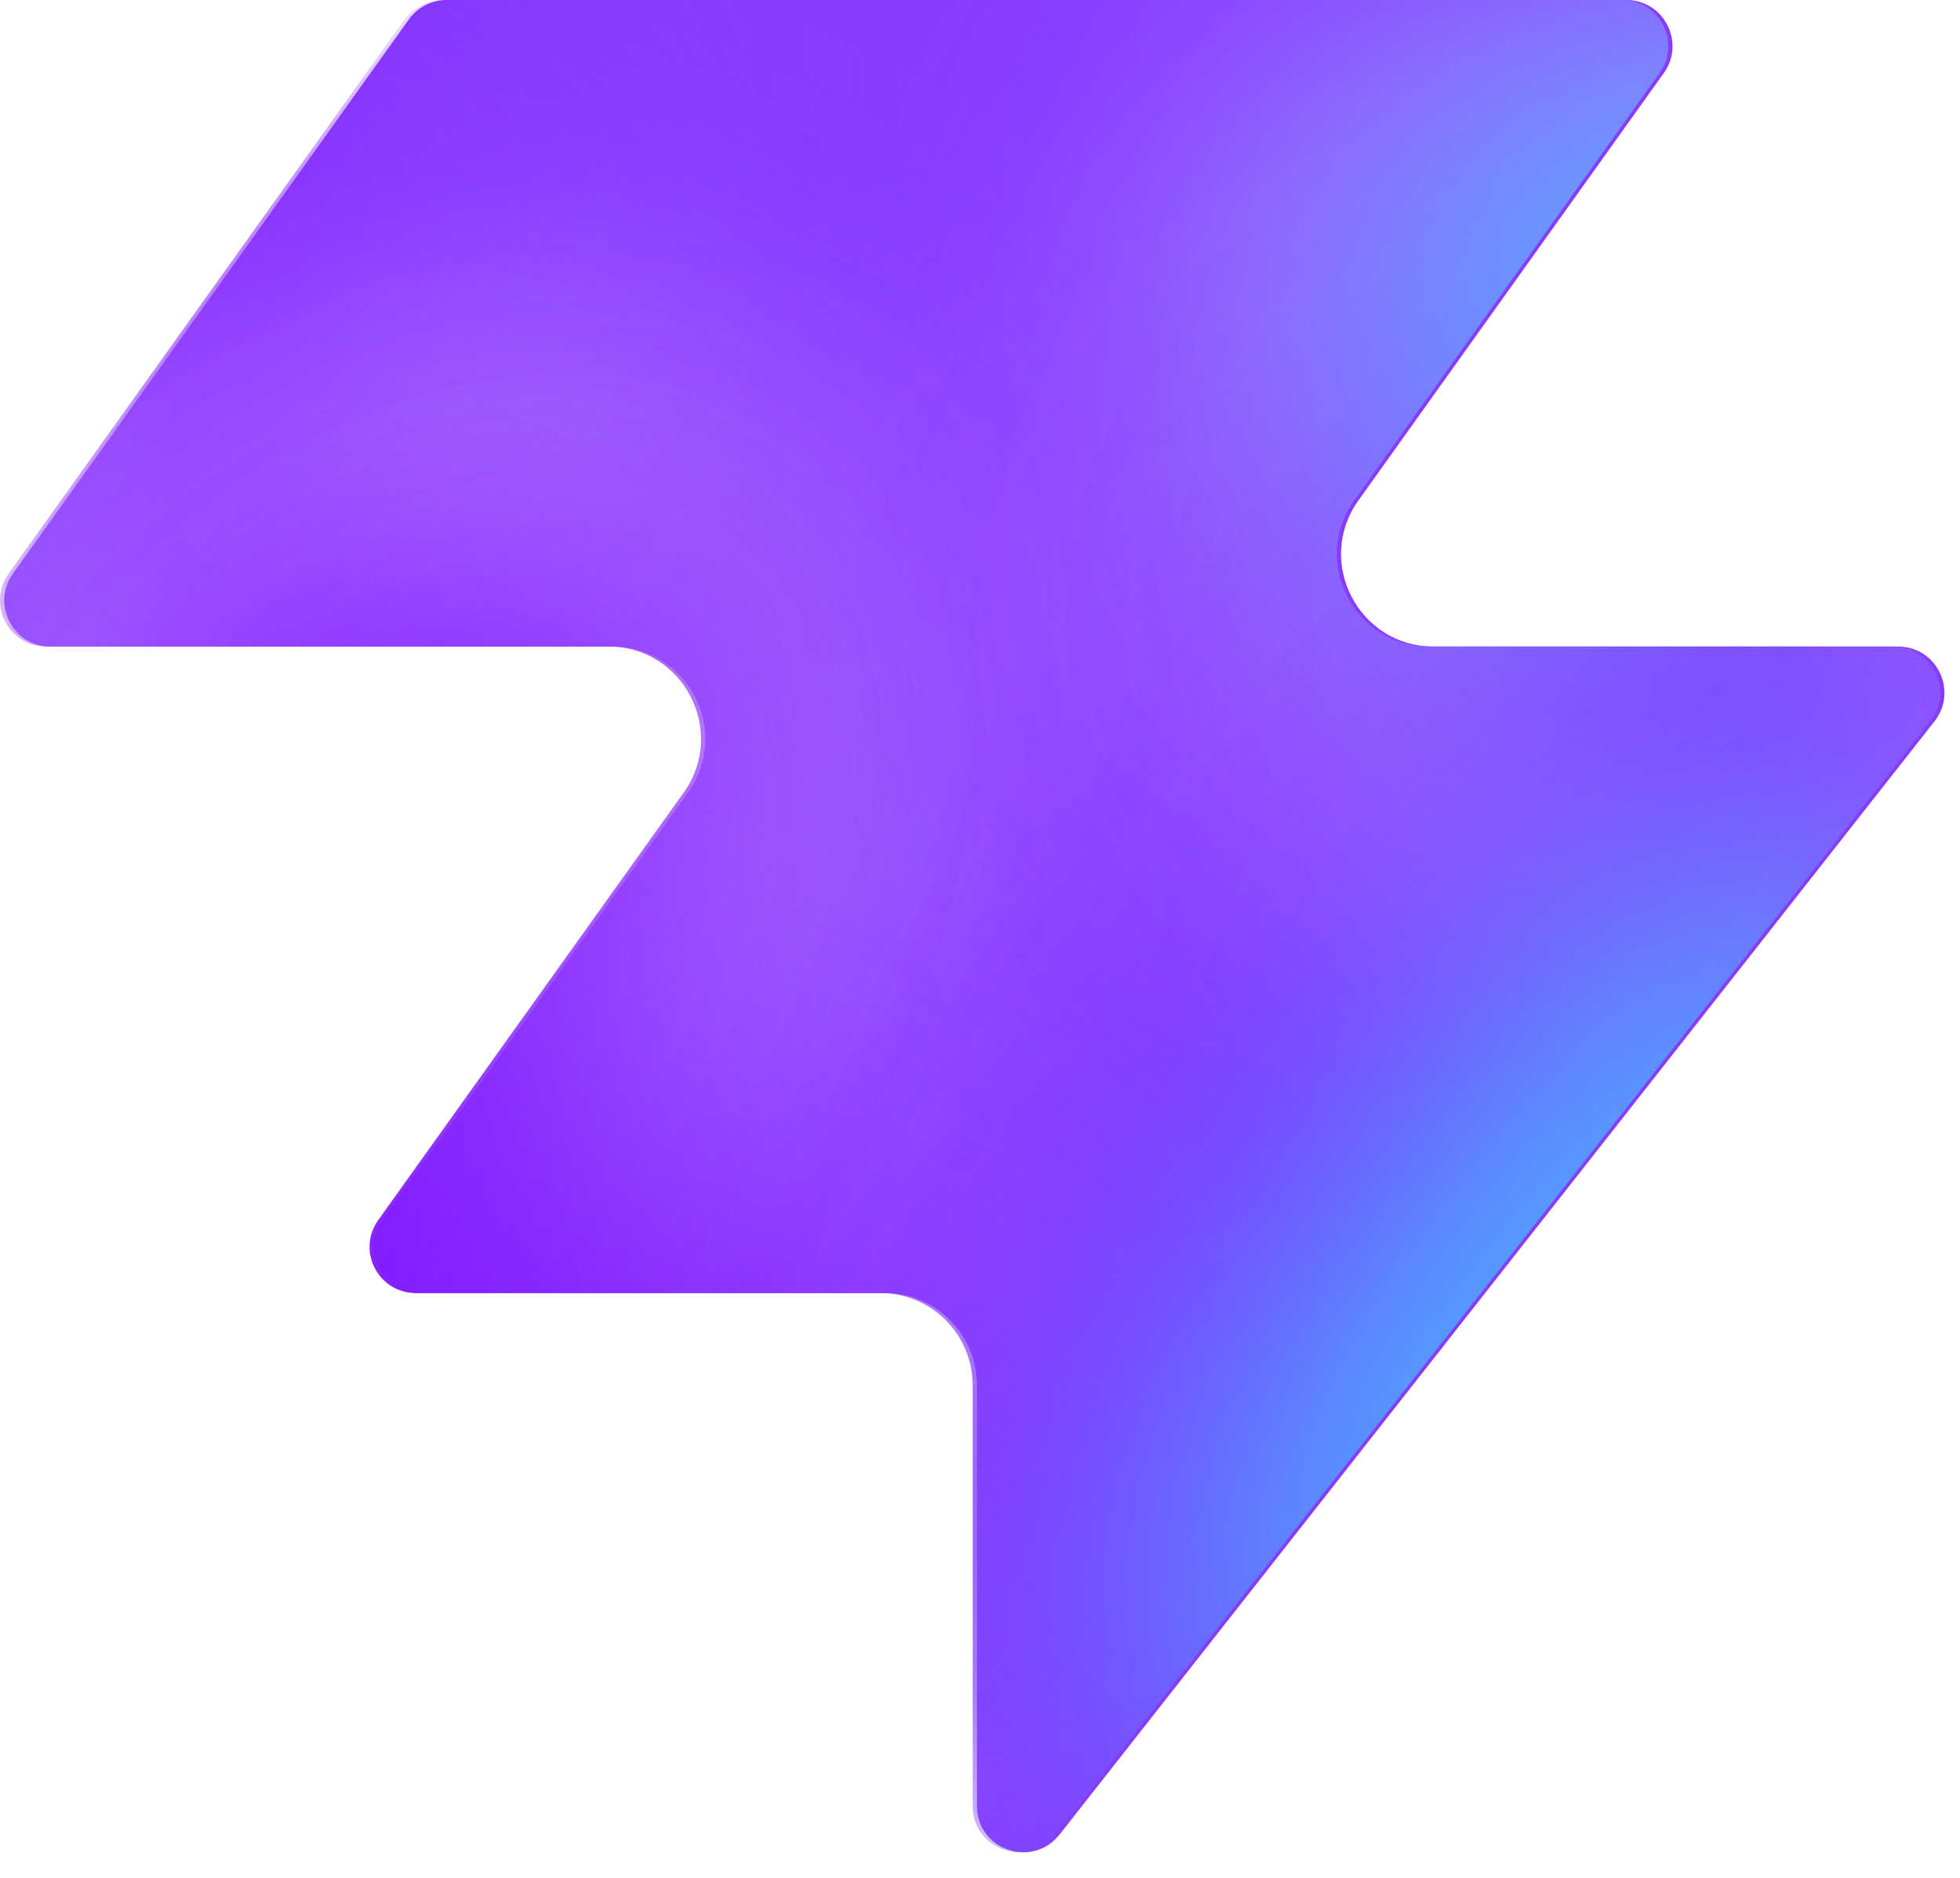
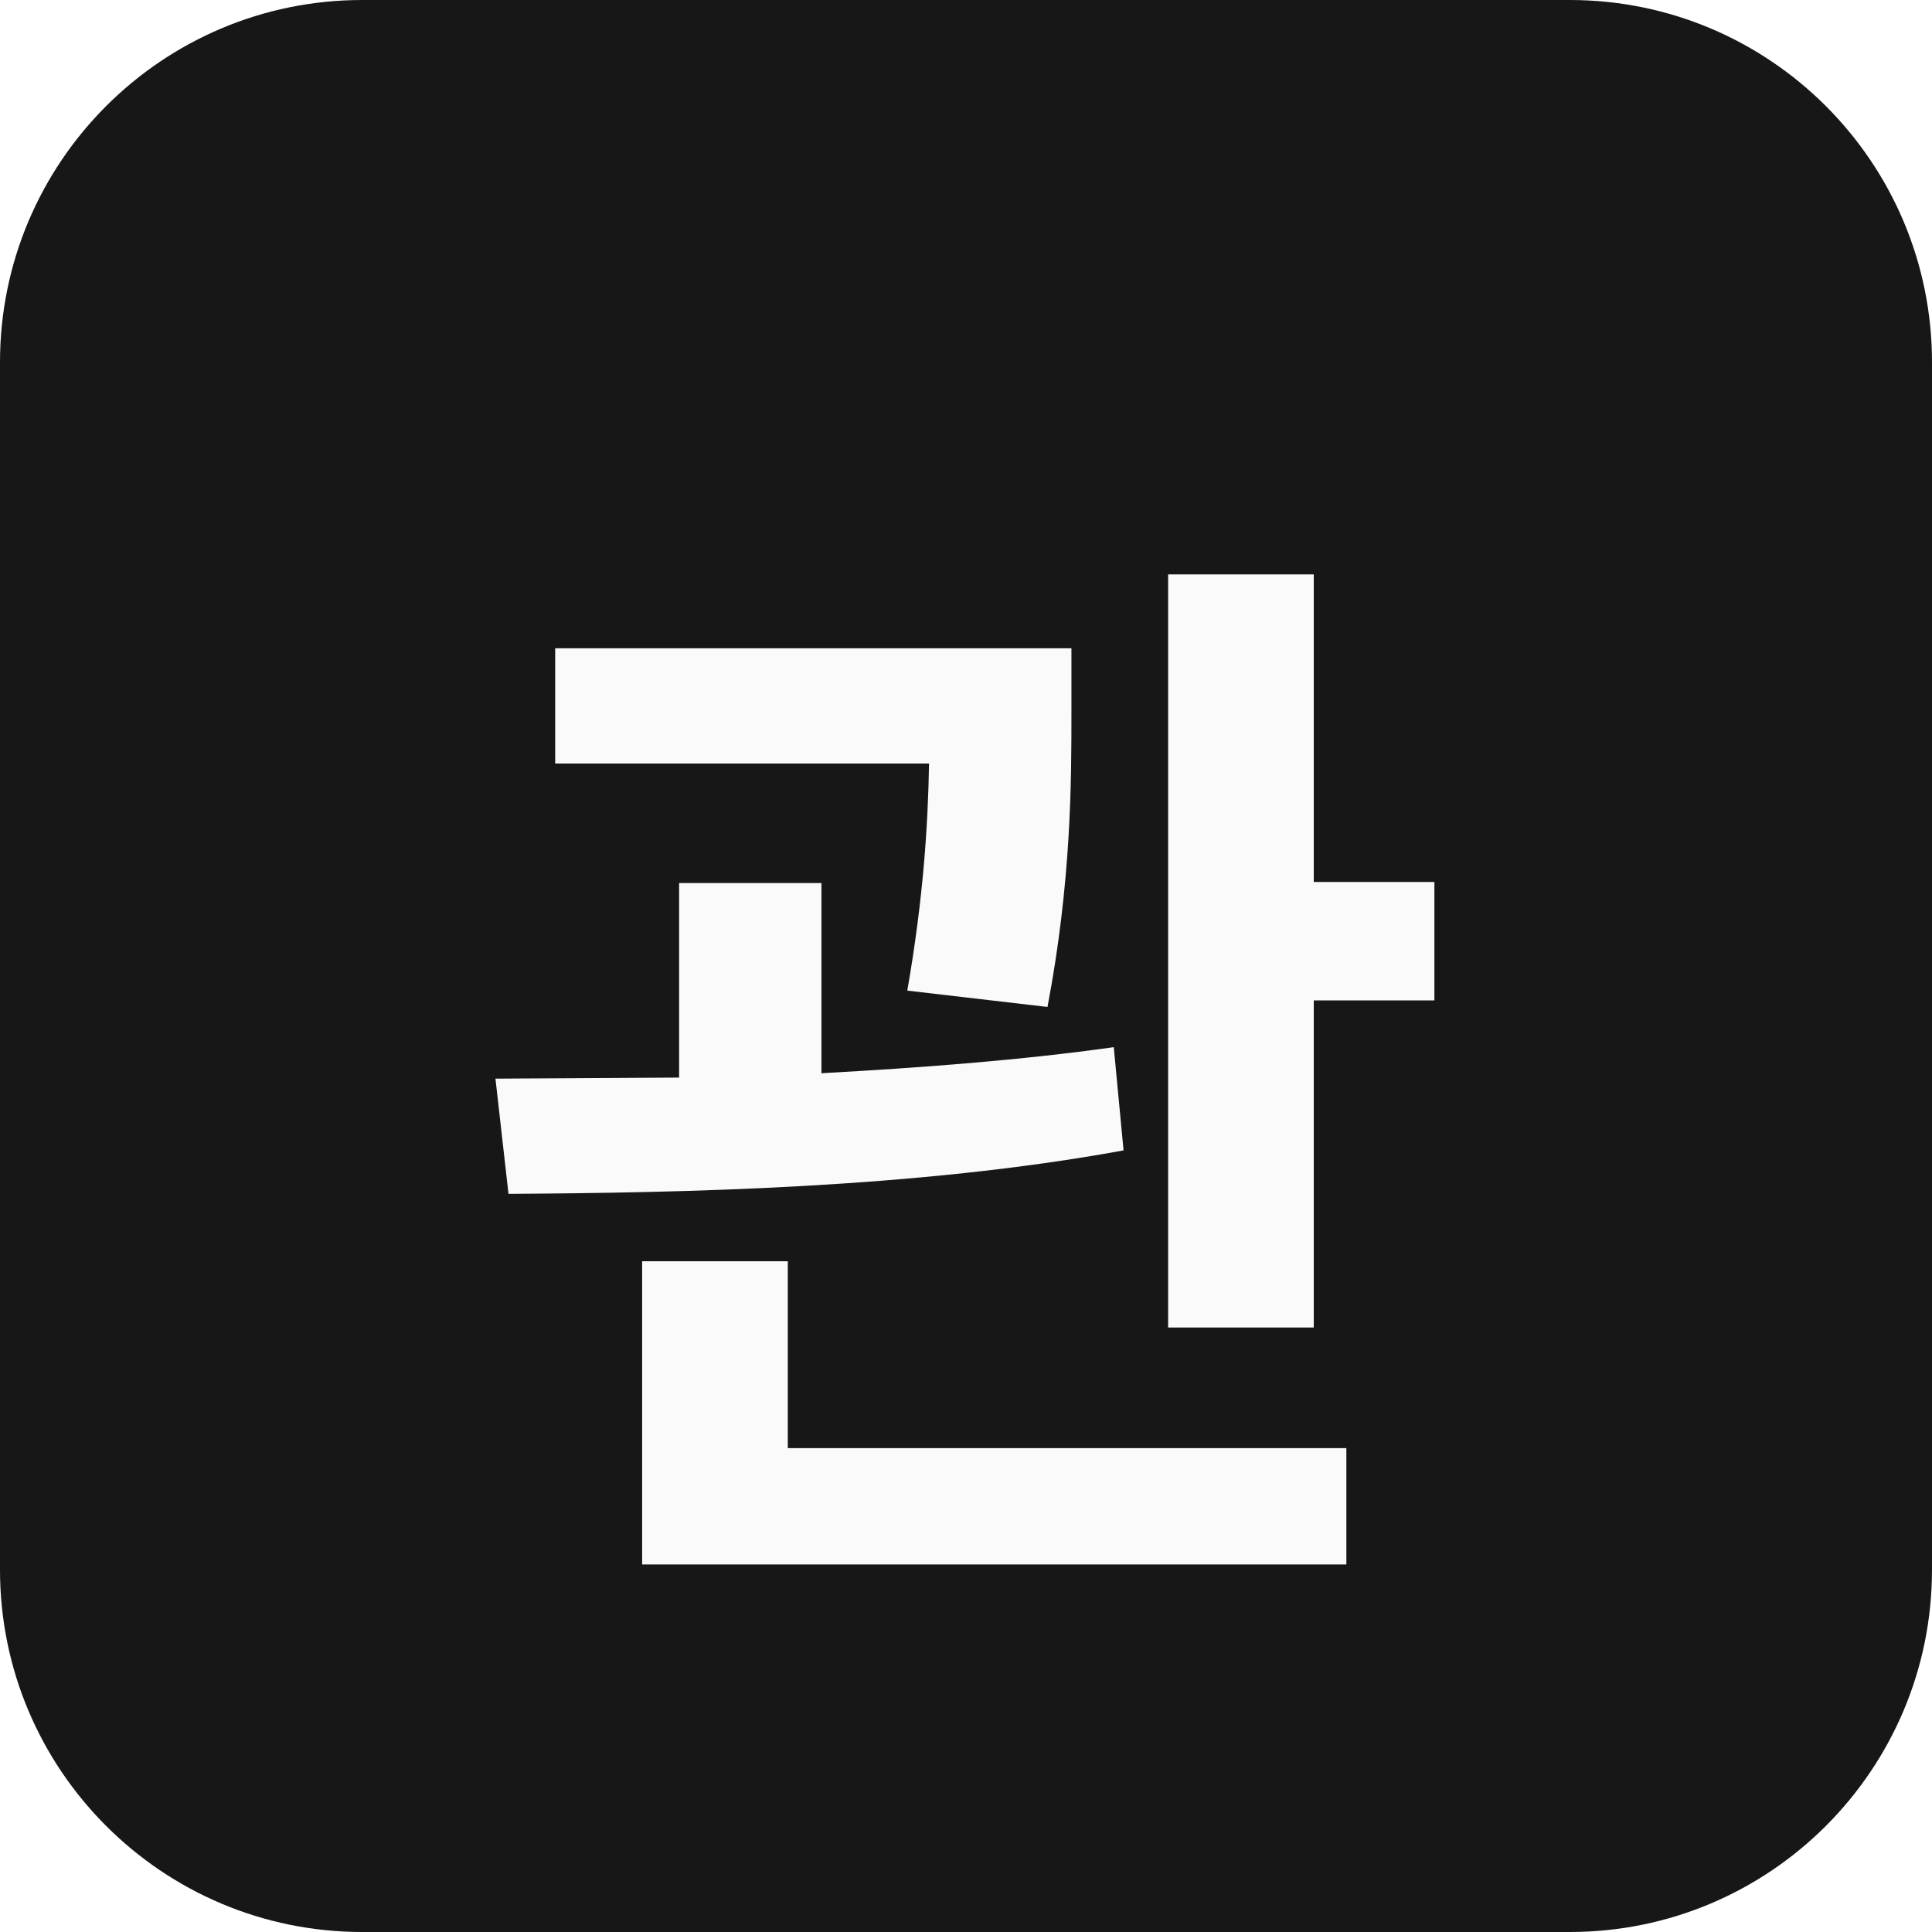
- <svg xmlns="http://www.w3.org/2000/svg" width="48" height="46" fill="none" viewBox="0 0 48 46">
-   <path fill="#863bff" d="M25.946 44.938c-.664.845-2.021.375-2.021-.698V33.937a2.26 2.26 0 0 0-2.262-2.262H10.287c-.92 0-1.456-1.04-.92-1.788l7.48-10.471c1.07-1.497 0-3.578-1.842-3.578H1.237c-.92 0-1.456-1.04-.92-1.788L10.013.474c.214-.297.556-.474.92-.474h28.894c.92 0 1.456 1.04.92 1.788l-7.48 10.471c-1.07 1.498 0 3.579 1.842 3.579h11.377c.943 0 1.473 1.088.89 1.83L25.947 44.94z" style="fill:#863bff;fill:color(display-p3 .525 .23 1);fill-opacity:1" />
-   <mask id="a" width="48" height="46" x="0" y="0" maskUnits="userSpaceOnUse" style="mask-type:alpha">
-     <path fill="#000" d="M25.842 44.938c-.664.844-2.021.375-2.021-.698V33.937a2.26 2.26 0 0 0-2.262-2.262H10.183c-.92 0-1.456-1.04-.92-1.788l7.48-10.471c1.07-1.498 0-3.579-1.842-3.579H1.133c-.92 0-1.456-1.04-.92-1.787L9.91.473c.214-.297.556-.474.92-.474h28.894c.92 0 1.456 1.04.92 1.788l-7.48 10.471c-1.07 1.498 0 3.578 1.842 3.578h11.377c.943 0 1.473 1.088.89 1.832L25.843 44.94z" style="fill:#000;fill-opacity:1" />
-   </mask>
-   <g mask="url(#a)">
-     <g filter="url(#b)">
-       <ellipse cx="5.508" cy="14.704" fill="#ede6ff" rx="5.508" ry="14.704" style="fill:#ede6ff;fill:color(display-p3 .927 .903 1);fill-opacity:1" transform="matrix(.00324 1 1 -.00324 -4.47 31.516)" />
-     </g>
-     <g filter="url(#c)">
-       <ellipse cx="10.399" cy="29.851" fill="#ede6ff" rx="10.399" ry="29.851" style="fill:#ede6ff;fill:color(display-p3 .927 .903 1);fill-opacity:1" transform="matrix(.00324 1 1 -.00324 -39.328 7.883)" />
-     </g>
-     <g filter="url(#d)">
-       <ellipse cx="5.508" cy="30.487" fill="#7e14ff" rx="5.508" ry="30.487" style="fill:#7e14ff;fill:color(display-p3 .492 .077 1);fill-opacity:1" transform="rotate(89.814 -25.913 -14.639)scale(1 -1)" />
-     </g>
-     <g filter="url(#e)">
-       <ellipse cx="5.508" cy="30.599" fill="#7e14ff" rx="5.508" ry="30.599" style="fill:#7e14ff;fill:color(display-p3 .492 .077 1);fill-opacity:1" transform="rotate(89.814 -32.644 -3.334)scale(1 -1)" />
-     </g>
-     <g filter="url(#f)">
-       <ellipse cx="5.508" cy="30.599" fill="#7e14ff" rx="5.508" ry="30.599" style="fill:#7e14ff;fill:color(display-p3 .492 .077 1);fill-opacity:1" transform="matrix(.00324 1 1 -.00324 -34.34 30.47)" />
-     </g>
-     <g filter="url(#g)">
-       <ellipse cx="14.072" cy="22.078" fill="#ede6ff" rx="14.072" ry="22.078" style="fill:#ede6ff;fill:color(display-p3 .927 .903 1);fill-opacity:1" transform="rotate(93.35 24.506 48.493)scale(-1 1)" />
-     </g>
-     <g filter="url(#h)">
-       <ellipse cx="3.47" cy="21.501" fill="#7e14ff" rx="3.47" ry="21.501" style="fill:#7e14ff;fill:color(display-p3 .492 .077 1);fill-opacity:1" transform="rotate(89.009 28.708 47.59)scale(-1 1)" />
-     </g>
-     <g filter="url(#i)">
-       <ellipse cx="3.47" cy="21.501" fill="#7e14ff" rx="3.47" ry="21.501" style="fill:#7e14ff;fill:color(display-p3 .492 .077 1);fill-opacity:1" transform="rotate(89.009 28.708 47.59)scale(-1 1)" />
-     </g>
-     <g filter="url(#j)">
-       <ellipse cx=".387" cy="8.972" fill="#7e14ff" rx="4.407" ry="29.108" style="fill:#7e14ff;fill:color(display-p3 .492 .077 1);fill-opacity:1" transform="rotate(39.51 .387 8.972)" />
-     </g>
-     <g filter="url(#k)">
-       <ellipse cx="47.523" cy="-6.092" fill="#7e14ff" rx="4.407" ry="29.108" style="fill:#7e14ff;fill:color(display-p3 .492 .077 1);fill-opacity:1" transform="rotate(37.892 47.523 -6.092)" />
-     </g>
-     <g filter="url(#l)">
-       <ellipse cx="41.412" cy="6.333" fill="#47bfff" rx="5.971" ry="9.665" style="fill:#47bfff;fill:color(display-p3 .28 .748 1);fill-opacity:1" transform="rotate(37.892 41.412 6.333)" />
-     </g>
-     <g filter="url(#m)">
-       <ellipse cx="-1.879" cy="38.332" fill="#7e14ff" rx="4.407" ry="29.108" style="fill:#7e14ff;fill:color(display-p3 .492 .077 1);fill-opacity:1" transform="rotate(37.892 -1.88 38.332)" />
-     </g>
-     <g filter="url(#n)">
-       <ellipse cx="-1.879" cy="38.332" fill="#7e14ff" rx="4.407" ry="29.108" style="fill:#7e14ff;fill:color(display-p3 .492 .077 1);fill-opacity:1" transform="rotate(37.892 -1.88 38.332)" />
-     </g>
-     <g filter="url(#o)">
-       <ellipse cx="35.651" cy="29.907" fill="#7e14ff" rx="4.407" ry="29.108" style="fill:#7e14ff;fill:color(display-p3 .492 .077 1);fill-opacity:1" transform="rotate(37.892 35.651 29.907)" />
-     </g>
-     <g filter="url(#p)">
-       <ellipse cx="38.418" cy="32.4" fill="#47bfff" rx="5.971" ry="15.297" style="fill:#47bfff;fill:color(display-p3 .28 .748 1);fill-opacity:1" transform="rotate(37.892 38.418 32.4)" />
-     </g>
-   </g>
-   <defs>
-     <filter id="b" width="60.045" height="41.654" x="-19.77" y="16.149" color-interpolation-filters="sRGB" filterUnits="userSpaceOnUse">
-       <feFlood flood-opacity="0" result="BackgroundImageFix" />
-       <feBlend in="SourceGraphic" in2="BackgroundImageFix" result="shape" />
-       <feGaussianBlur result="effect1_foregroundBlur_2002_17158" stdDeviation="7.659" />
-     </filter>
-     <filter id="c" width="90.34" height="51.437" x="-54.613" y="-7.533" color-interpolation-filters="sRGB" filterUnits="userSpaceOnUse">
-       <feFlood flood-opacity="0" result="BackgroundImageFix" />
-       <feBlend in="SourceGraphic" in2="BackgroundImageFix" result="shape" />
-       <feGaussianBlur result="effect1_foregroundBlur_2002_17158" stdDeviation="7.659" />
-     </filter>
-     <filter id="d" width="79.355" height="29.4" x="-49.64" y="2.03" color-interpolation-filters="sRGB" filterUnits="userSpaceOnUse">
-       <feFlood flood-opacity="0" result="BackgroundImageFix" />
-       <feBlend in="SourceGraphic" in2="BackgroundImageFix" result="shape" />
-       <feGaussianBlur result="effect1_foregroundBlur_2002_17158" stdDeviation="4.596" />
-     </filter>
-     <filter id="e" width="79.579" height="29.4" x="-45.045" y="20.029" color-interpolation-filters="sRGB" filterUnits="userSpaceOnUse">
-       <feFlood flood-opacity="0" result="BackgroundImageFix" />
-       <feBlend in="SourceGraphic" in2="BackgroundImageFix" result="shape" />
-       <feGaussianBlur result="effect1_foregroundBlur_2002_17158" stdDeviation="4.596" />
-     </filter>
-     <filter id="f" width="79.579" height="29.4" x="-43.513" y="21.178" color-interpolation-filters="sRGB" filterUnits="userSpaceOnUse">
-       <feFlood flood-opacity="0" result="BackgroundImageFix" />
-       <feBlend in="SourceGraphic" in2="BackgroundImageFix" result="shape" />
-       <feGaussianBlur result="effect1_foregroundBlur_2002_17158" stdDeviation="4.596" />
-     </filter>
-     <filter id="g" width="74.749" height="58.852" x="15.756" y="-17.901" color-interpolation-filters="sRGB" filterUnits="userSpaceOnUse">
-       <feFlood flood-opacity="0" result="BackgroundImageFix" />
-       <feBlend in="SourceGraphic" in2="BackgroundImageFix" result="shape" />
-       <feGaussianBlur result="effect1_foregroundBlur_2002_17158" stdDeviation="7.659" />
-     </filter>
-     <filter id="h" width="61.377" height="25.362" x="23.548" y="2.284" color-interpolation-filters="sRGB" filterUnits="userSpaceOnUse">
-       <feFlood flood-opacity="0" result="BackgroundImageFix" />
-       <feBlend in="SourceGraphic" in2="BackgroundImageFix" result="shape" />
-       <feGaussianBlur result="effect1_foregroundBlur_2002_17158" stdDeviation="4.596" />
-     </filter>
-     <filter id="i" width="61.377" height="25.362" x="23.548" y="2.284" color-interpolation-filters="sRGB" filterUnits="userSpaceOnUse">
-       <feFlood flood-opacity="0" result="BackgroundImageFix" />
-       <feBlend in="SourceGraphic" in2="BackgroundImageFix" result="shape" />
-       <feGaussianBlur result="effect1_foregroundBlur_2002_17158" stdDeviation="4.596" />
-     </filter>
-     <filter id="j" width="56.045" height="63.649" x="-27.636" y="-22.853" color-interpolation-filters="sRGB" filterUnits="userSpaceOnUse">
-       <feFlood flood-opacity="0" result="BackgroundImageFix" />
-       <feBlend in="SourceGraphic" in2="BackgroundImageFix" result="shape" />
-       <feGaussianBlur result="effect1_foregroundBlur_2002_17158" stdDeviation="4.596" />
-     </filter>
-     <filter id="k" width="54.814" height="64.646" x="20.116" y="-38.415" color-interpolation-filters="sRGB" filterUnits="userSpaceOnUse">
-       <feFlood flood-opacity="0" result="BackgroundImageFix" />
-       <feBlend in="SourceGraphic" in2="BackgroundImageFix" result="shape" />
-       <feGaussianBlur result="effect1_foregroundBlur_2002_17158" stdDeviation="4.596" />
-     </filter>
-     <filter id="l" width="33.541" height="35.313" x="24.641" y="-11.323" color-interpolation-filters="sRGB" filterUnits="userSpaceOnUse">
-       <feFlood flood-opacity="0" result="BackgroundImageFix" />
-       <feBlend in="SourceGraphic" in2="BackgroundImageFix" result="shape" />
-       <feGaussianBlur result="effect1_foregroundBlur_2002_17158" stdDeviation="4.596" />
-     </filter>
-     <filter id="m" width="54.814" height="64.646" x="-29.286" y="6.009" color-interpolation-filters="sRGB" filterUnits="userSpaceOnUse">
-       <feFlood flood-opacity="0" result="BackgroundImageFix" />
-       <feBlend in="SourceGraphic" in2="BackgroundImageFix" result="shape" />
-       <feGaussianBlur result="effect1_foregroundBlur_2002_17158" stdDeviation="4.596" />
-     </filter>
-     <filter id="n" width="54.814" height="64.646" x="-29.286" y="6.009" color-interpolation-filters="sRGB" filterUnits="userSpaceOnUse">
-       <feFlood flood-opacity="0" result="BackgroundImageFix" />
-       <feBlend in="SourceGraphic" in2="BackgroundImageFix" result="shape" />
-       <feGaussianBlur result="effect1_foregroundBlur_2002_17158" stdDeviation="4.596" />
-     </filter>
-     <filter id="o" width="54.814" height="64.646" x="8.244" y="-2.416" color-interpolation-filters="sRGB" filterUnits="userSpaceOnUse">
-       <feFlood flood-opacity="0" result="BackgroundImageFix" />
-       <feBlend in="SourceGraphic" in2="BackgroundImageFix" result="shape" />
-       <feGaussianBlur result="effect1_foregroundBlur_2002_17158" stdDeviation="4.596" />
-     </filter>
-     <filter id="p" width="39.409" height="43.623" x="18.713" y="10.588" color-interpolation-filters="sRGB" filterUnits="userSpaceOnUse">
-       <feFlood flood-opacity="0" result="BackgroundImageFix" />
-       <feBlend in="SourceGraphic" in2="BackgroundImageFix" result="shape" />
-       <feGaussianBlur result="effect1_foregroundBlur_2002_17158" stdDeviation="4.596" />
-     </filter>
-   </defs>
+ <svg xmlns="http://www.w3.org/2000/svg" width="64" height="64" viewBox="0 0 512 512">
+   <rect width="512" height="512" rx="96" fill="#171717" />
+   <text x="256" y="268" text-anchor="middle" dominant-baseline="central" font-family="'Apple SD Gothic Neo','Malgun Gothic',sans-serif" font-size="288" font-weight="700" fill="#fafafa">관</text>
</svg>
